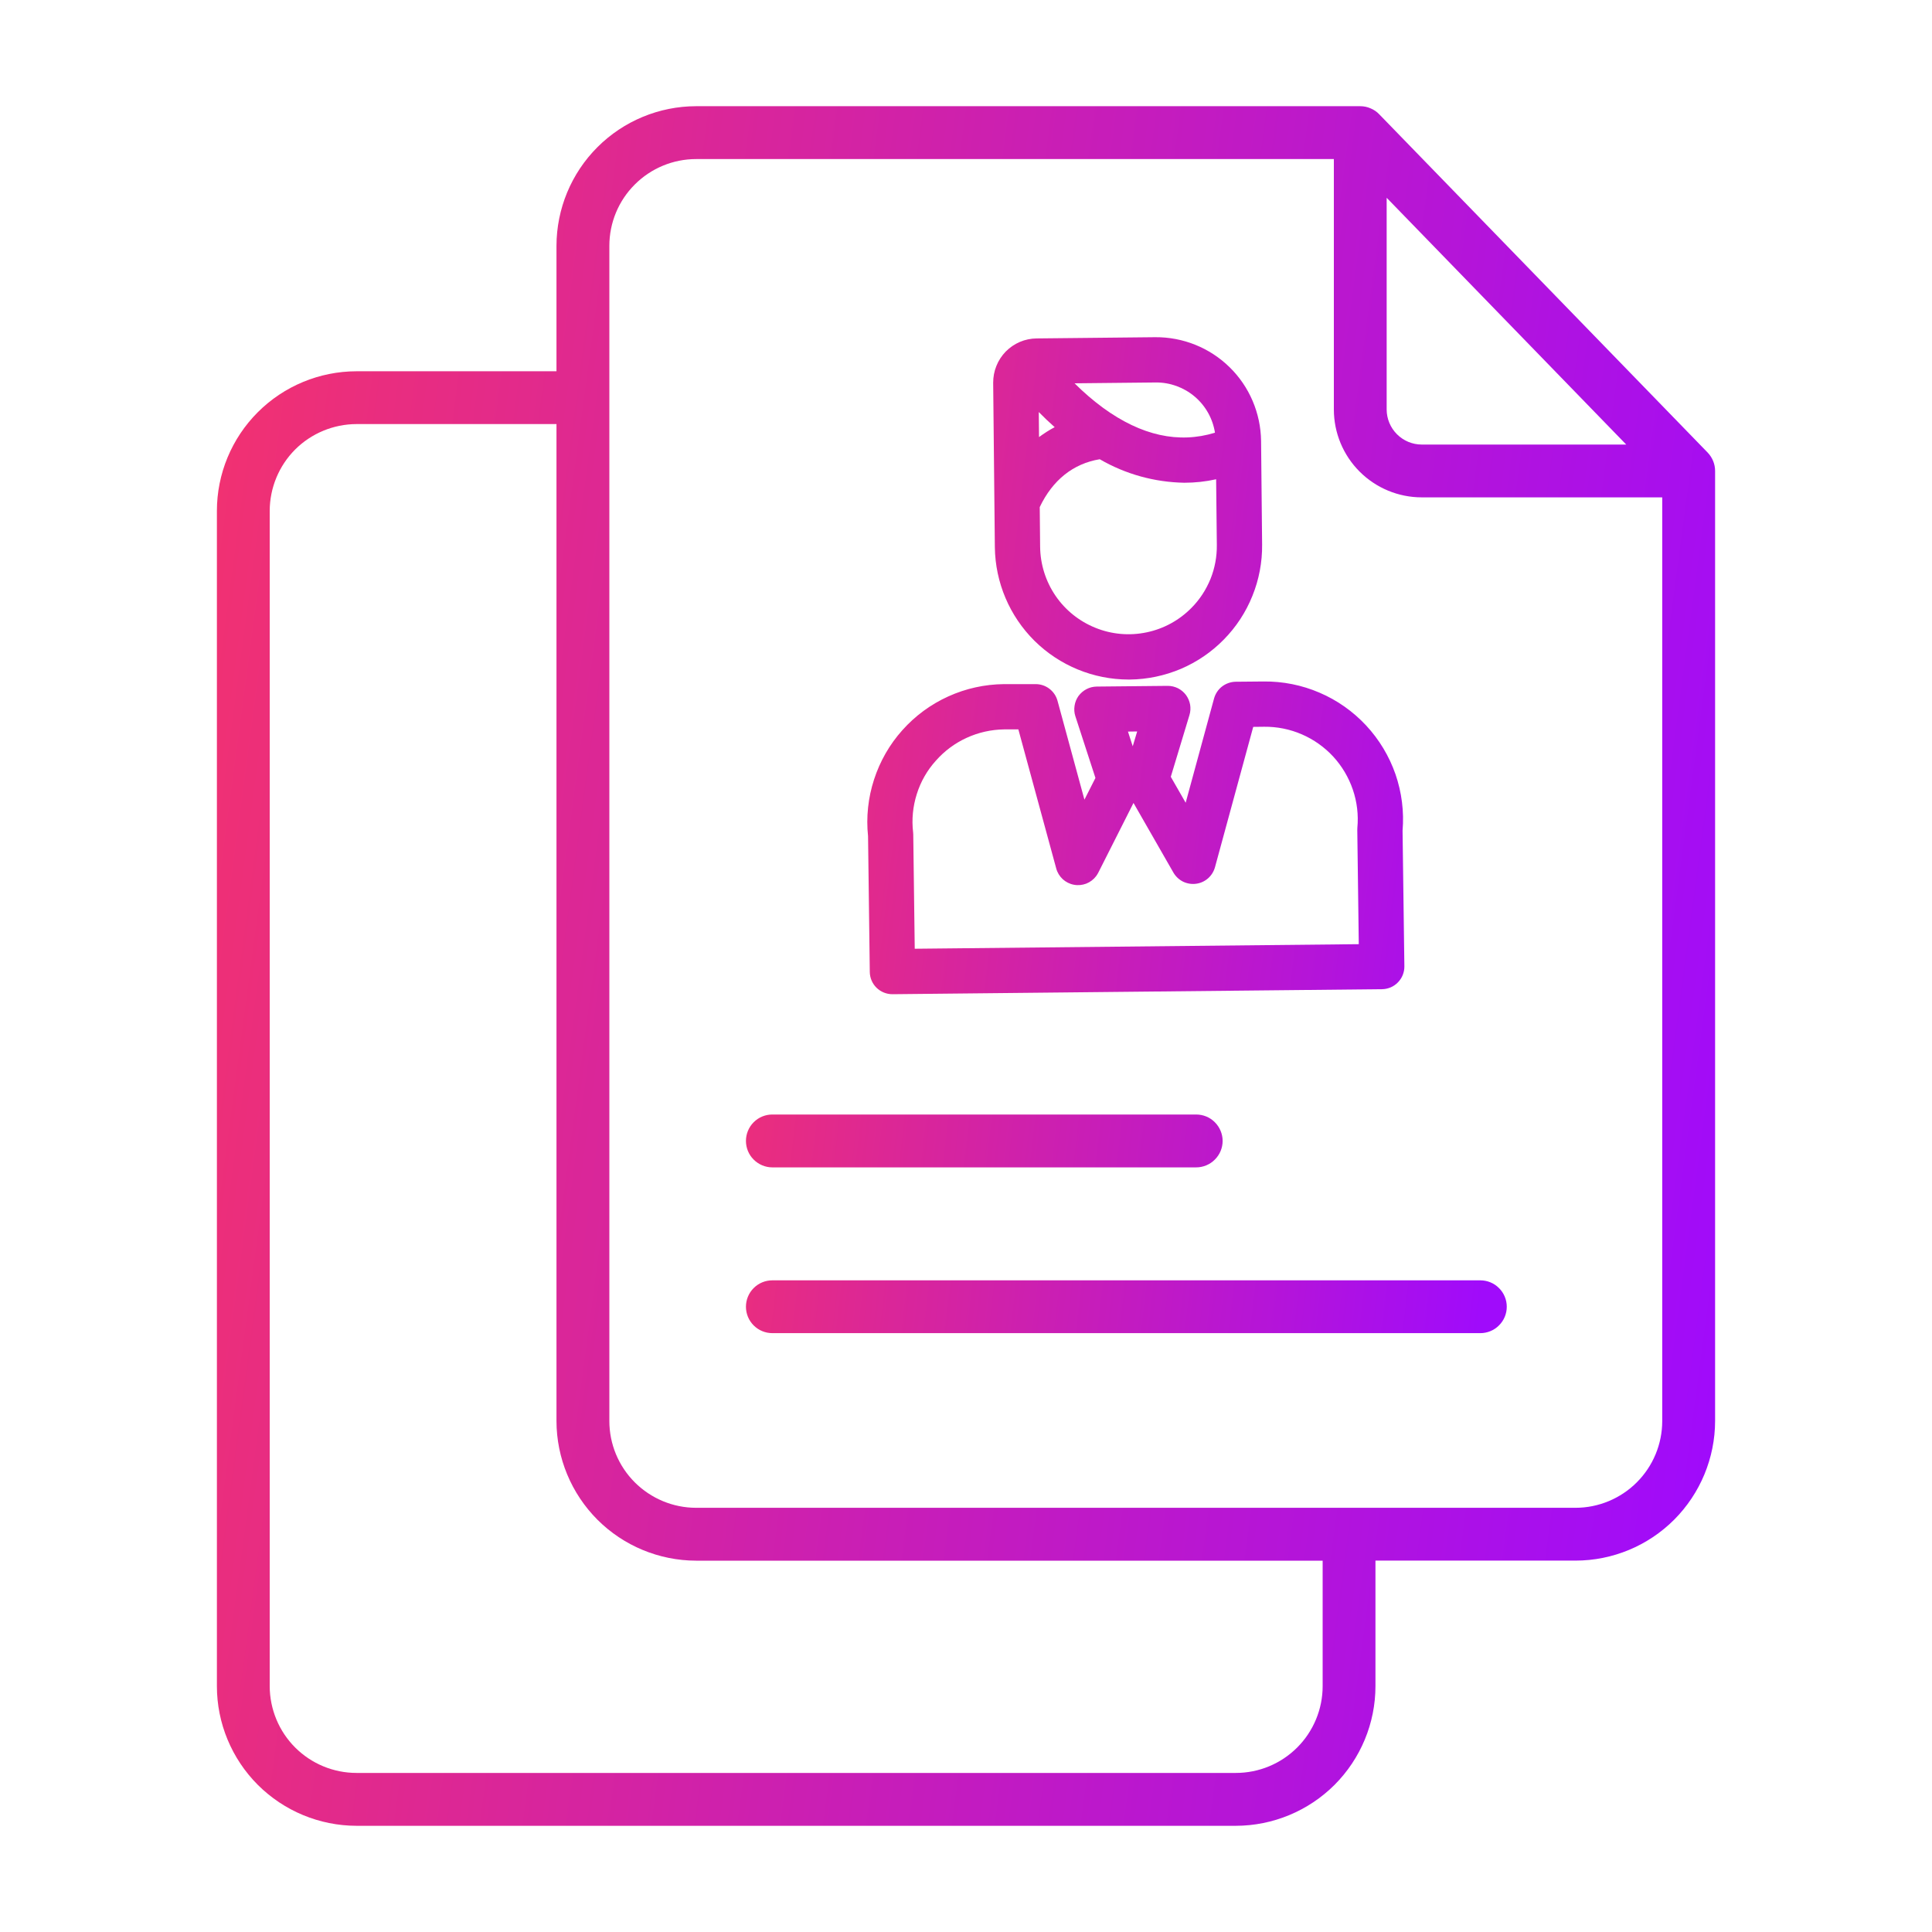
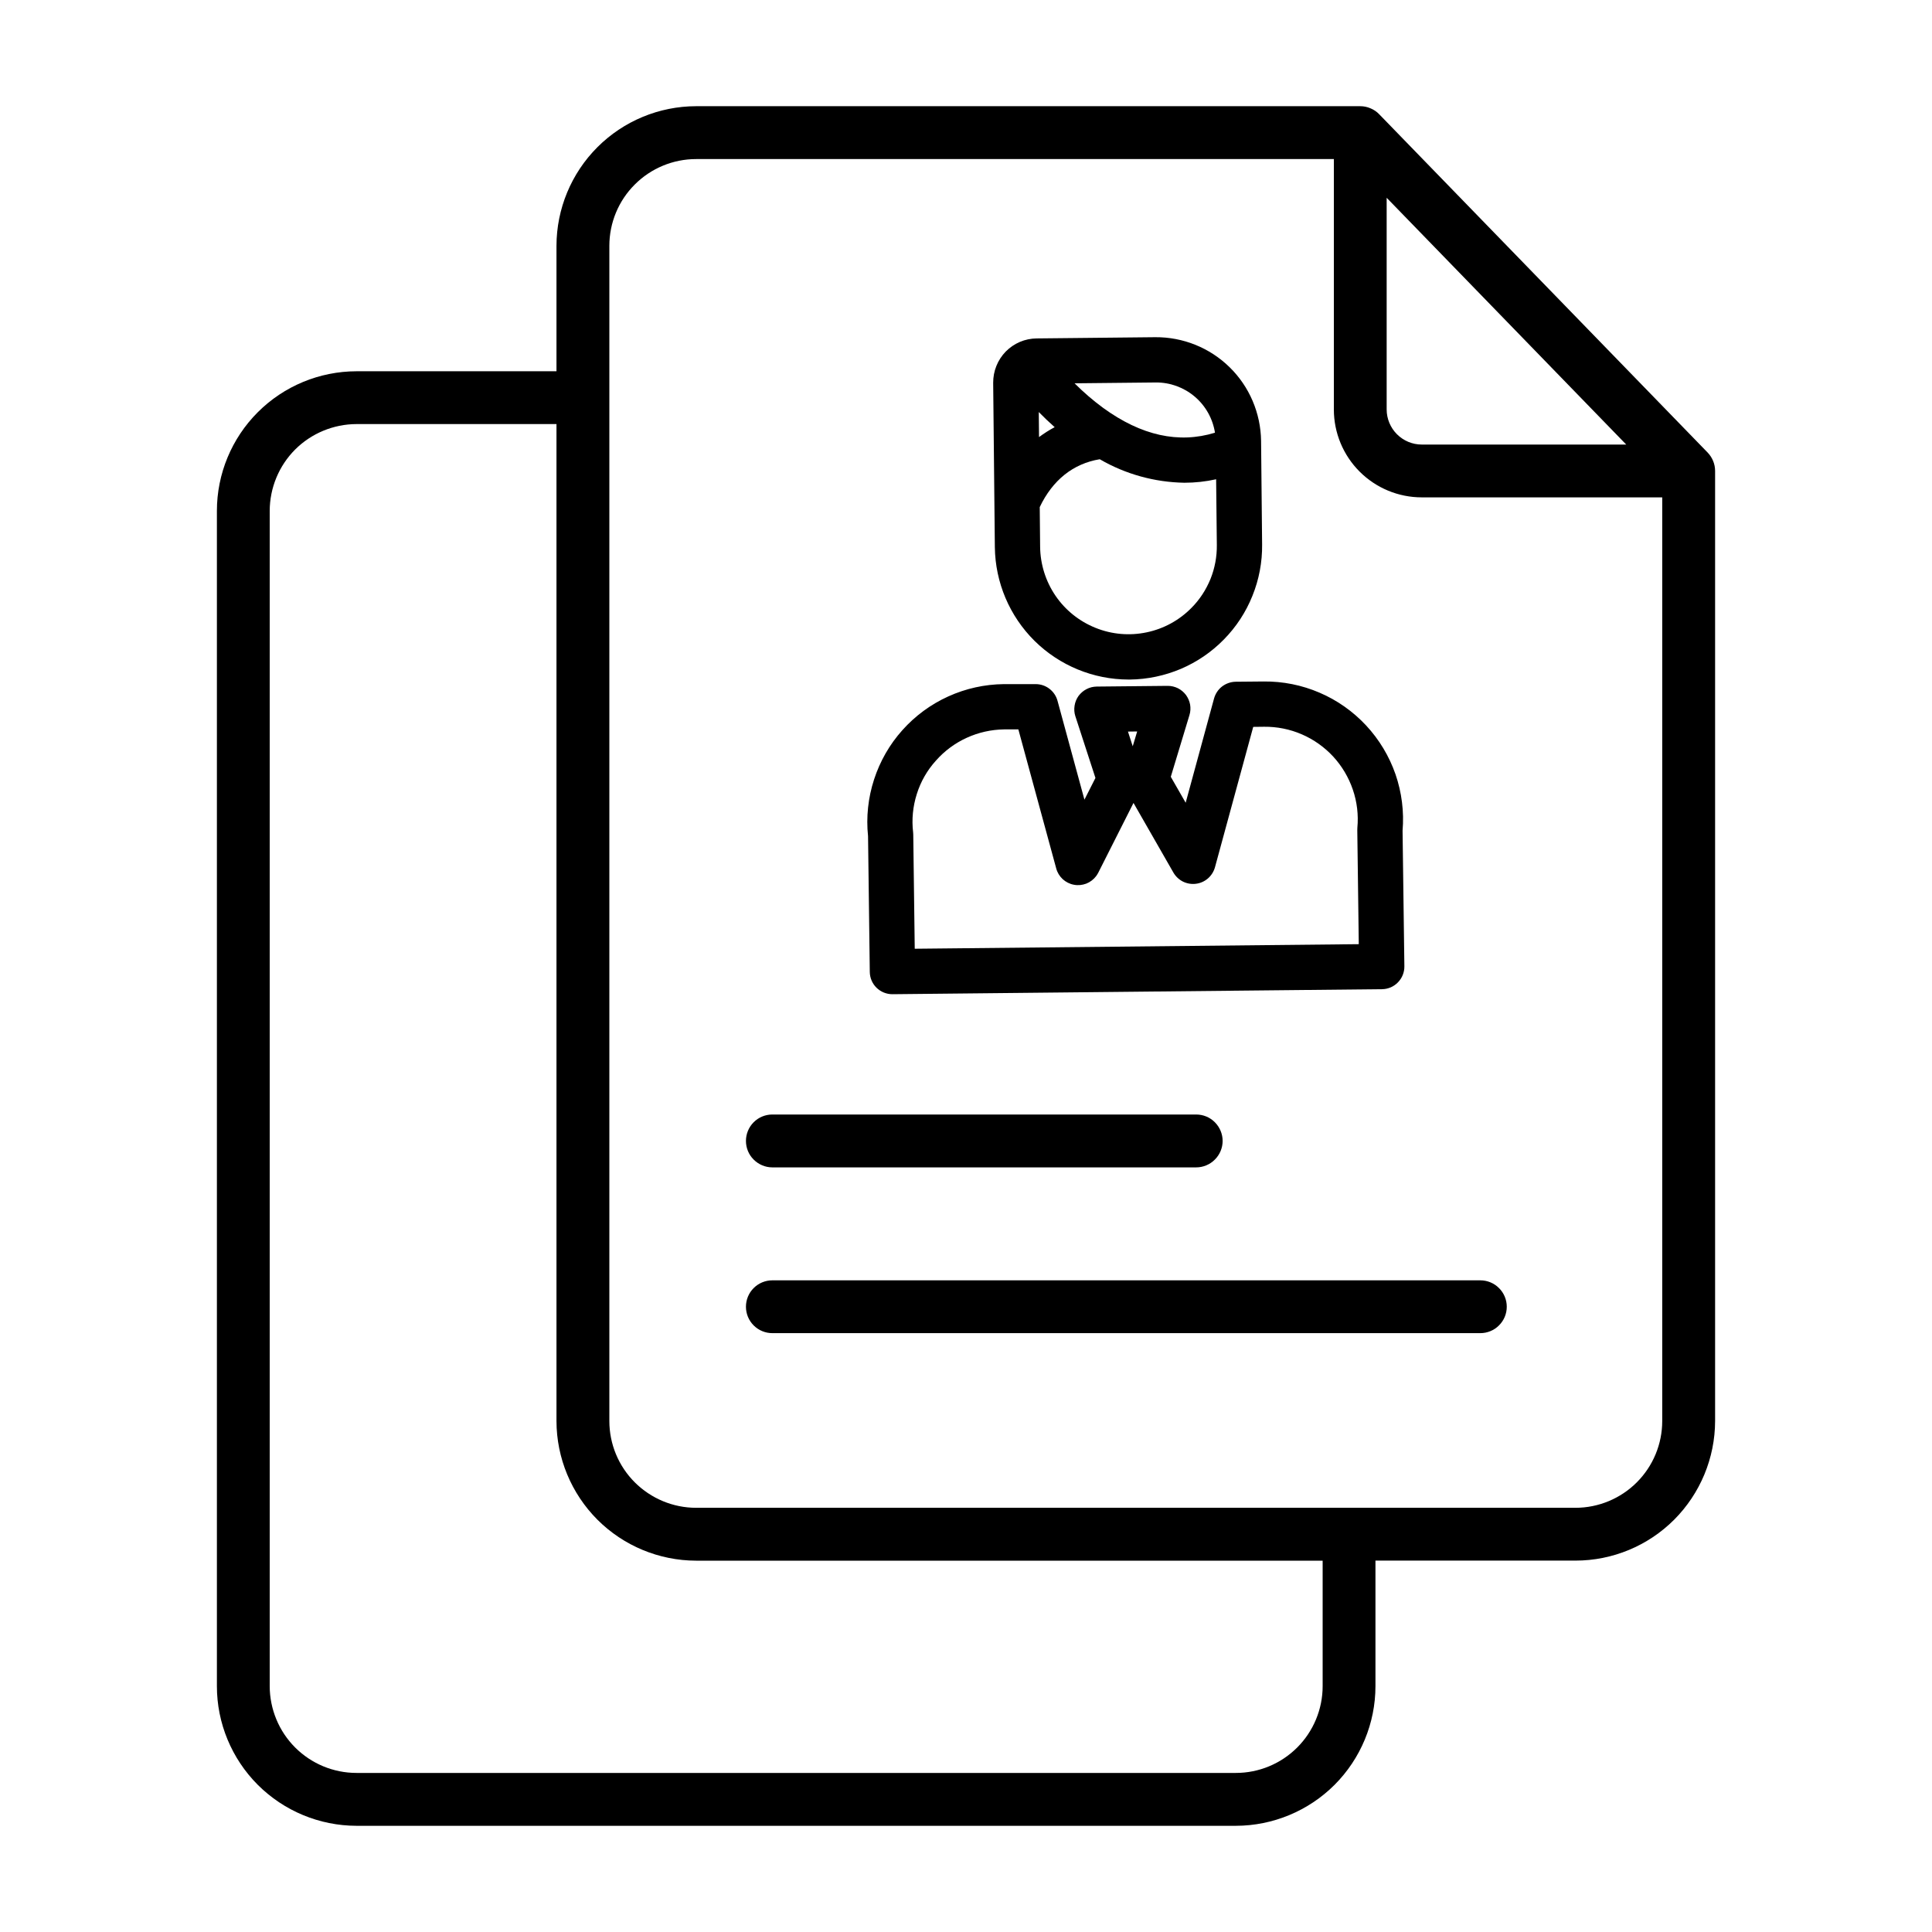
<svg xmlns="http://www.w3.org/2000/svg" width="30" height="30" viewBox="0 0 30 30" fill="none">
  <path d="M21.416 1.774C21.378 1.734 21.332 1.703 21.281 1.682C21.231 1.66 21.177 1.649 21.122 1.649H10.809C10.234 1.65 9.683 1.879 9.277 2.285C8.87 2.692 8.642 3.243 8.641 3.817V5.765H5.536C4.961 5.766 4.41 5.994 4.003 6.401C3.597 6.807 3.368 7.358 3.368 7.933V26.183C3.368 26.757 3.597 27.308 4.003 27.715C4.41 28.121 4.961 28.35 5.536 28.351H19.19C19.765 28.35 20.316 28.121 20.723 27.715C21.129 27.308 21.358 26.757 21.358 26.183V24.233H24.464C25.039 24.233 25.59 24.004 25.996 23.598C26.402 23.191 26.631 22.64 26.632 22.065V7.313C26.632 7.206 26.59 7.104 26.516 7.027L21.416 1.774ZM21.532 3.071L25.252 6.903H22.077C21.932 6.903 21.794 6.845 21.692 6.743C21.59 6.641 21.532 6.502 21.532 6.358V3.071H21.532ZM20.538 26.183C20.538 26.54 20.395 26.883 20.143 27.135C19.89 27.388 19.548 27.53 19.19 27.53H5.536C5.179 27.53 4.836 27.388 4.583 27.135C4.331 26.883 4.189 26.54 4.188 26.183V7.933C4.189 7.575 4.331 7.233 4.583 6.98C4.836 6.728 5.179 6.586 5.536 6.585H8.641V22.066C8.642 22.64 8.871 23.191 9.277 23.598C9.683 24.004 10.235 24.233 10.809 24.234H20.538V26.183ZM24.464 23.413H10.809C10.452 23.413 10.11 23.27 9.857 23.018C9.604 22.765 9.462 22.423 9.462 22.065V3.817C9.462 3.46 9.604 3.117 9.857 2.865C10.11 2.612 10.452 2.47 10.809 2.47H20.712V6.358C20.712 6.72 20.856 7.067 21.112 7.323C21.368 7.579 21.715 7.723 22.077 7.723H25.811V22.065C25.811 22.423 25.669 22.765 25.416 23.018C25.164 23.27 24.821 23.413 24.464 23.413Z" fill="url(#paint0_linear_295_519)" />
  <path d="M22.986 19.881H11.993C11.884 19.881 11.78 19.924 11.703 20.001C11.626 20.078 11.583 20.182 11.583 20.291C11.583 20.4 11.626 20.504 11.703 20.581C11.78 20.658 11.884 20.701 11.993 20.701H22.986C23.095 20.701 23.2 20.658 23.276 20.581C23.354 20.504 23.397 20.4 23.397 20.291C23.397 20.182 23.354 20.078 23.276 20.001C23.2 19.924 23.095 19.881 22.986 19.881ZM11.993 18.127H18.574C18.683 18.127 18.788 18.083 18.864 18.006C18.941 17.93 18.985 17.825 18.985 17.716C18.985 17.608 18.941 17.503 18.864 17.426C18.788 17.349 18.683 17.306 18.574 17.306H11.993C11.884 17.306 11.78 17.349 11.703 17.426C11.626 17.503 11.583 17.608 11.583 17.716C11.583 17.825 11.626 17.93 11.703 18.006C11.78 18.083 11.884 18.127 11.993 18.127ZM13.506 15.091C13.507 15.184 13.544 15.272 13.61 15.337C13.676 15.402 13.765 15.438 13.857 15.438H13.861L21.459 15.36C21.505 15.36 21.551 15.35 21.594 15.332C21.636 15.314 21.675 15.287 21.707 15.254C21.739 15.221 21.765 15.182 21.782 15.139C21.799 15.096 21.808 15.05 21.807 15.004L21.779 12.899C21.804 12.602 21.766 12.304 21.669 12.022C21.571 11.741 21.416 11.483 21.213 11.265C21.01 11.047 20.764 10.873 20.49 10.756C20.216 10.638 19.921 10.579 19.623 10.582L19.188 10.586C19.112 10.587 19.038 10.613 18.977 10.659C18.916 10.706 18.873 10.771 18.852 10.845L18.411 12.465L18.18 12.062L18.47 11.103C18.486 11.051 18.489 10.995 18.48 10.941C18.47 10.887 18.448 10.836 18.416 10.792C18.383 10.748 18.34 10.712 18.291 10.687C18.242 10.663 18.188 10.65 18.133 10.65H18.13L17.029 10.661C16.974 10.662 16.92 10.675 16.871 10.701C16.822 10.726 16.78 10.763 16.747 10.807C16.715 10.852 16.694 10.904 16.686 10.958C16.677 11.013 16.681 11.069 16.698 11.121L17.01 12.08L16.839 12.417L16.421 10.882C16.401 10.808 16.357 10.742 16.295 10.695C16.234 10.648 16.159 10.623 16.082 10.623H15.588C15.29 10.626 14.996 10.691 14.725 10.814C14.453 10.937 14.21 11.116 14.012 11.338C13.813 11.56 13.664 11.821 13.572 12.105C13.48 12.388 13.448 12.688 13.479 12.984L13.506 15.091ZM17.658 11.358L17.589 11.588L17.515 11.36L17.658 11.358ZM14.532 11.812C14.665 11.661 14.828 11.54 15.01 11.457C15.193 11.373 15.391 11.329 15.591 11.326H15.813L16.401 13.485C16.418 13.549 16.453 13.606 16.501 13.651C16.549 13.695 16.609 13.726 16.674 13.738C16.739 13.751 16.805 13.744 16.867 13.721C16.928 13.697 16.982 13.656 17.021 13.604C17.034 13.587 17.044 13.569 17.054 13.551L17.601 12.468L18.221 13.55C18.256 13.61 18.308 13.659 18.37 13.69C18.432 13.72 18.502 13.732 18.571 13.723C18.64 13.715 18.705 13.685 18.757 13.64C18.81 13.594 18.847 13.534 18.866 13.467L19.46 11.287L19.63 11.285C19.831 11.283 20.03 11.323 20.215 11.403C20.4 11.483 20.566 11.601 20.702 11.748C20.838 11.896 20.942 12.071 21.007 12.262C21.072 12.452 21.096 12.654 21.077 12.855C21.076 12.867 21.076 12.879 21.076 12.891L21.099 14.661L14.204 14.732L14.181 12.959C14.181 12.948 14.18 12.936 14.179 12.925C14.155 12.725 14.175 12.522 14.236 12.33C14.296 12.138 14.397 11.961 14.532 11.812ZM17.523 10.552C17.53 10.552 17.537 10.552 17.544 10.552C17.817 10.549 18.086 10.492 18.337 10.386C18.587 10.279 18.815 10.124 19.005 9.929C19.196 9.735 19.347 9.504 19.448 9.251C19.55 8.999 19.601 8.728 19.598 8.456L19.582 6.846C19.576 6.415 19.401 6.003 19.093 5.702C18.785 5.4 18.37 5.233 17.939 5.236L16.097 5.255C16.008 5.256 15.919 5.274 15.837 5.309C15.755 5.344 15.68 5.395 15.617 5.459C15.555 5.523 15.505 5.599 15.472 5.682C15.438 5.765 15.422 5.854 15.422 5.944L15.448 8.498C15.455 9.045 15.676 9.566 16.064 9.951C16.453 10.335 16.977 10.551 17.523 10.552ZM16.377 6.633C16.292 6.678 16.211 6.73 16.134 6.787L16.13 6.398C16.207 6.477 16.29 6.556 16.377 6.633ZM18.503 9.437C18.313 9.631 18.07 9.764 17.805 9.819C17.539 9.875 17.263 9.851 17.011 9.749C16.759 9.648 16.543 9.475 16.39 9.251C16.237 9.026 16.154 8.762 16.151 8.491L16.145 7.874C16.345 7.454 16.665 7.199 17.077 7.131C17.476 7.363 17.928 7.488 18.39 7.496C18.556 7.496 18.722 7.478 18.884 7.442L18.895 8.463C18.897 8.643 18.864 8.822 18.797 8.989C18.729 9.156 18.63 9.309 18.503 9.437H18.503ZM17.946 5.939C18.168 5.937 18.382 6.015 18.551 6.158C18.72 6.301 18.832 6.501 18.866 6.719C18.303 6.892 17.721 6.764 17.13 6.334C16.972 6.218 16.824 6.09 16.686 5.952L17.946 5.939Z" fill="url(#paint1_linear_295_519)" />
  <defs>
    <linearGradient id="paint0_linear_295_519" x1="0.977" y1="-0.542" x2="29.578" y2="3.273" gradientUnits="userSpaceOnUse">
-       <stop stop-color="#FC365F" />
-       <stop offset="0.984" stop-color="#A00BFB" />
+       <stop stopColor="#FC365F" />
+       <stop offset="0.984" stopColor="#A00BFB" />
    </linearGradient>
    <linearGradient id="paint1_linear_295_519" x1="10.369" y1="3.967" x2="24.952" y2="5.672" gradientUnits="userSpaceOnUse">
-       <stop stop-color="#FC365F" />
-       <stop offset="0.984" stop-color="#A00BFB" />
+       <stop stopColor="#FC365F" />
+       <stop offset="0.984" stopColor="#A00BFB" />
    </linearGradient>
  </defs>
</svg>
